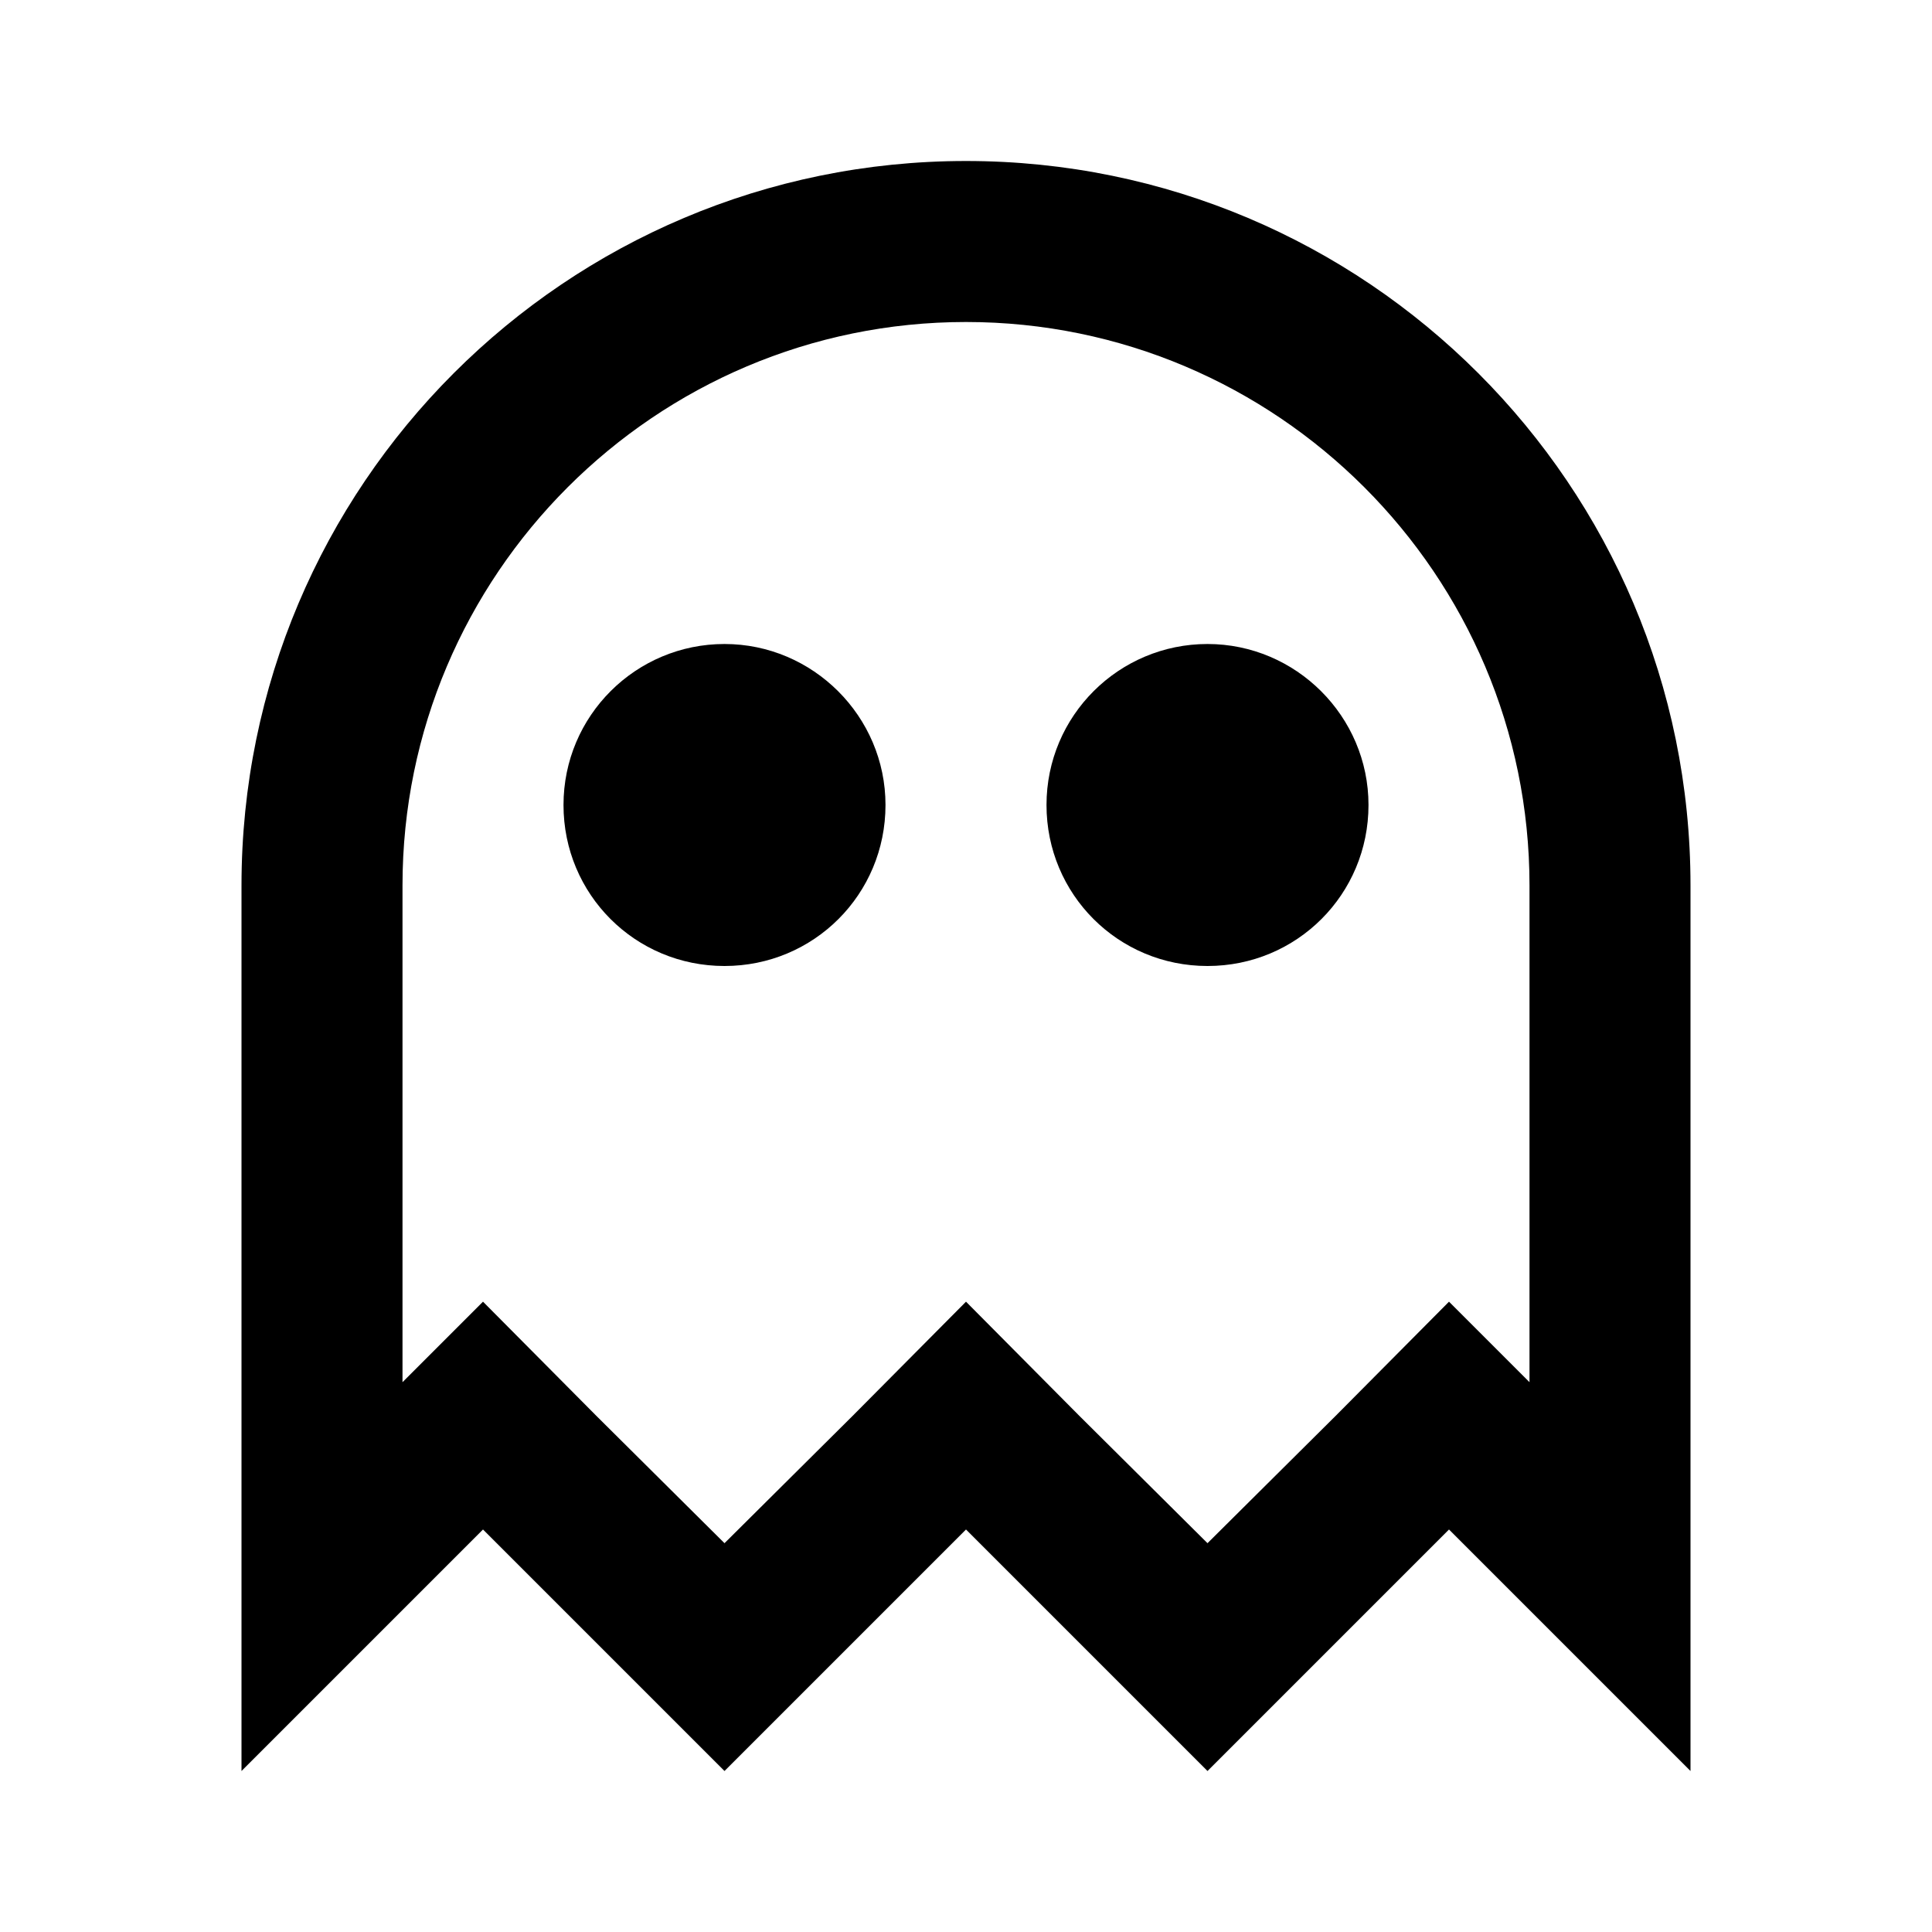
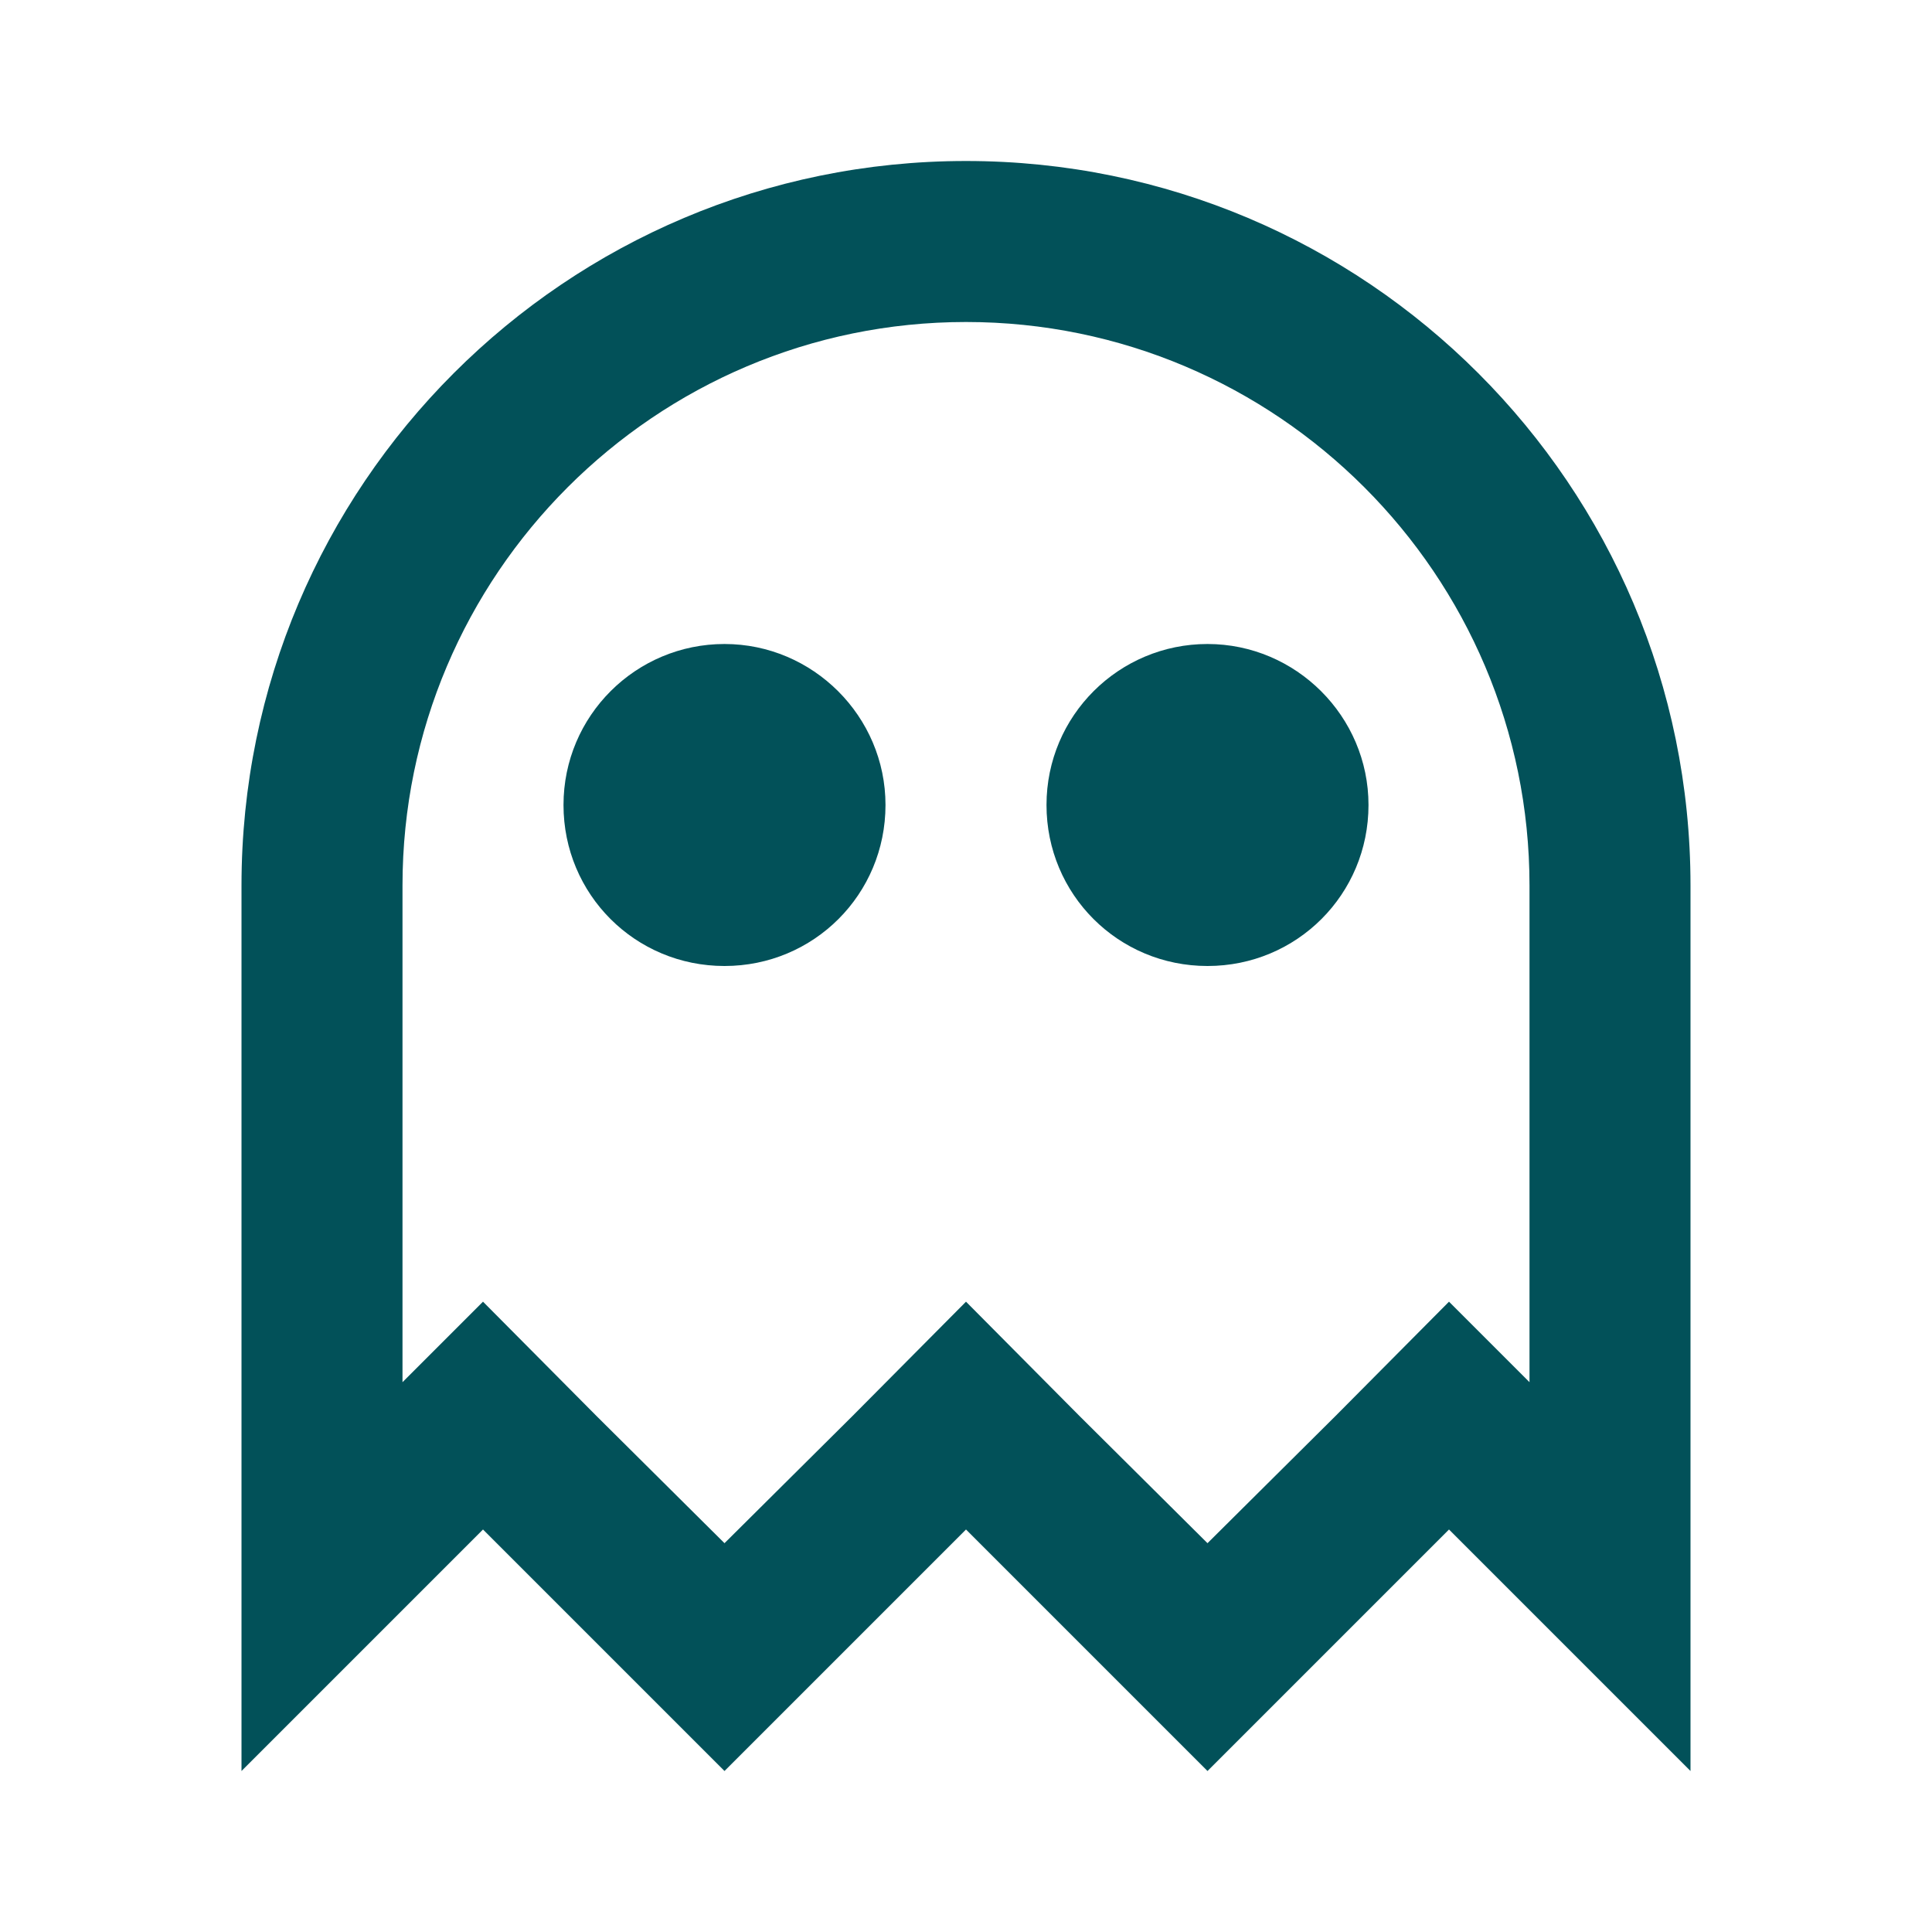
<svg xmlns="http://www.w3.org/2000/svg" viewBox="0 0 24 24">
-   <path d="M12 2C7.03 2 3 6.03 3 11V22L6 19L9 22L12 19L15 22L18 19L21 22V11C21 6.03 16.97 2 12 2M19 17.17L18 16.17L16.59 17.59L15 19.17L13.41 17.59L12 16.17L10.59 17.59L9 19.17L7.41 17.59L6 16.17L5 17.17V11C5 7.14 8.14 4 12 4S19 7.14 19 11V17.17M11 10C11 11.11 10.11 12 9 12S7 11.11 7 10 7.9 8 9 8 11 8.9 11 10M17 10C17 11.11 16.11 12 15 12S13 11.11 13 10 13.9 8 15 8 17 8.9 17 10Z" />
+   <path d="M12 2C7.03 2 3 6.03 3 11V22L6 19L9 22L12 19L15 22L18 19L21 22V11C21 6.03 16.97 2 12 2M19 17.17L18 16.17L16.59 17.59L15 19.17L13.41 17.59L12 16.17L10.59 17.59L9 19.17L7.41 17.59L6 16.17L5 17.17V11C5 7.14 8.14 4 12 4S19 7.14 19 11V17.17M11 10C11 11.11 10.11 12 9 12S7 11.11 7 10 7.9 8 9 8 11 8.9 11 10M17 10C17 11.11 16.11 12 15 12S13 11.11 13 10 13.9 8 15 8 17 8.9 17 10Z" fill="#025159" />
</svg>
